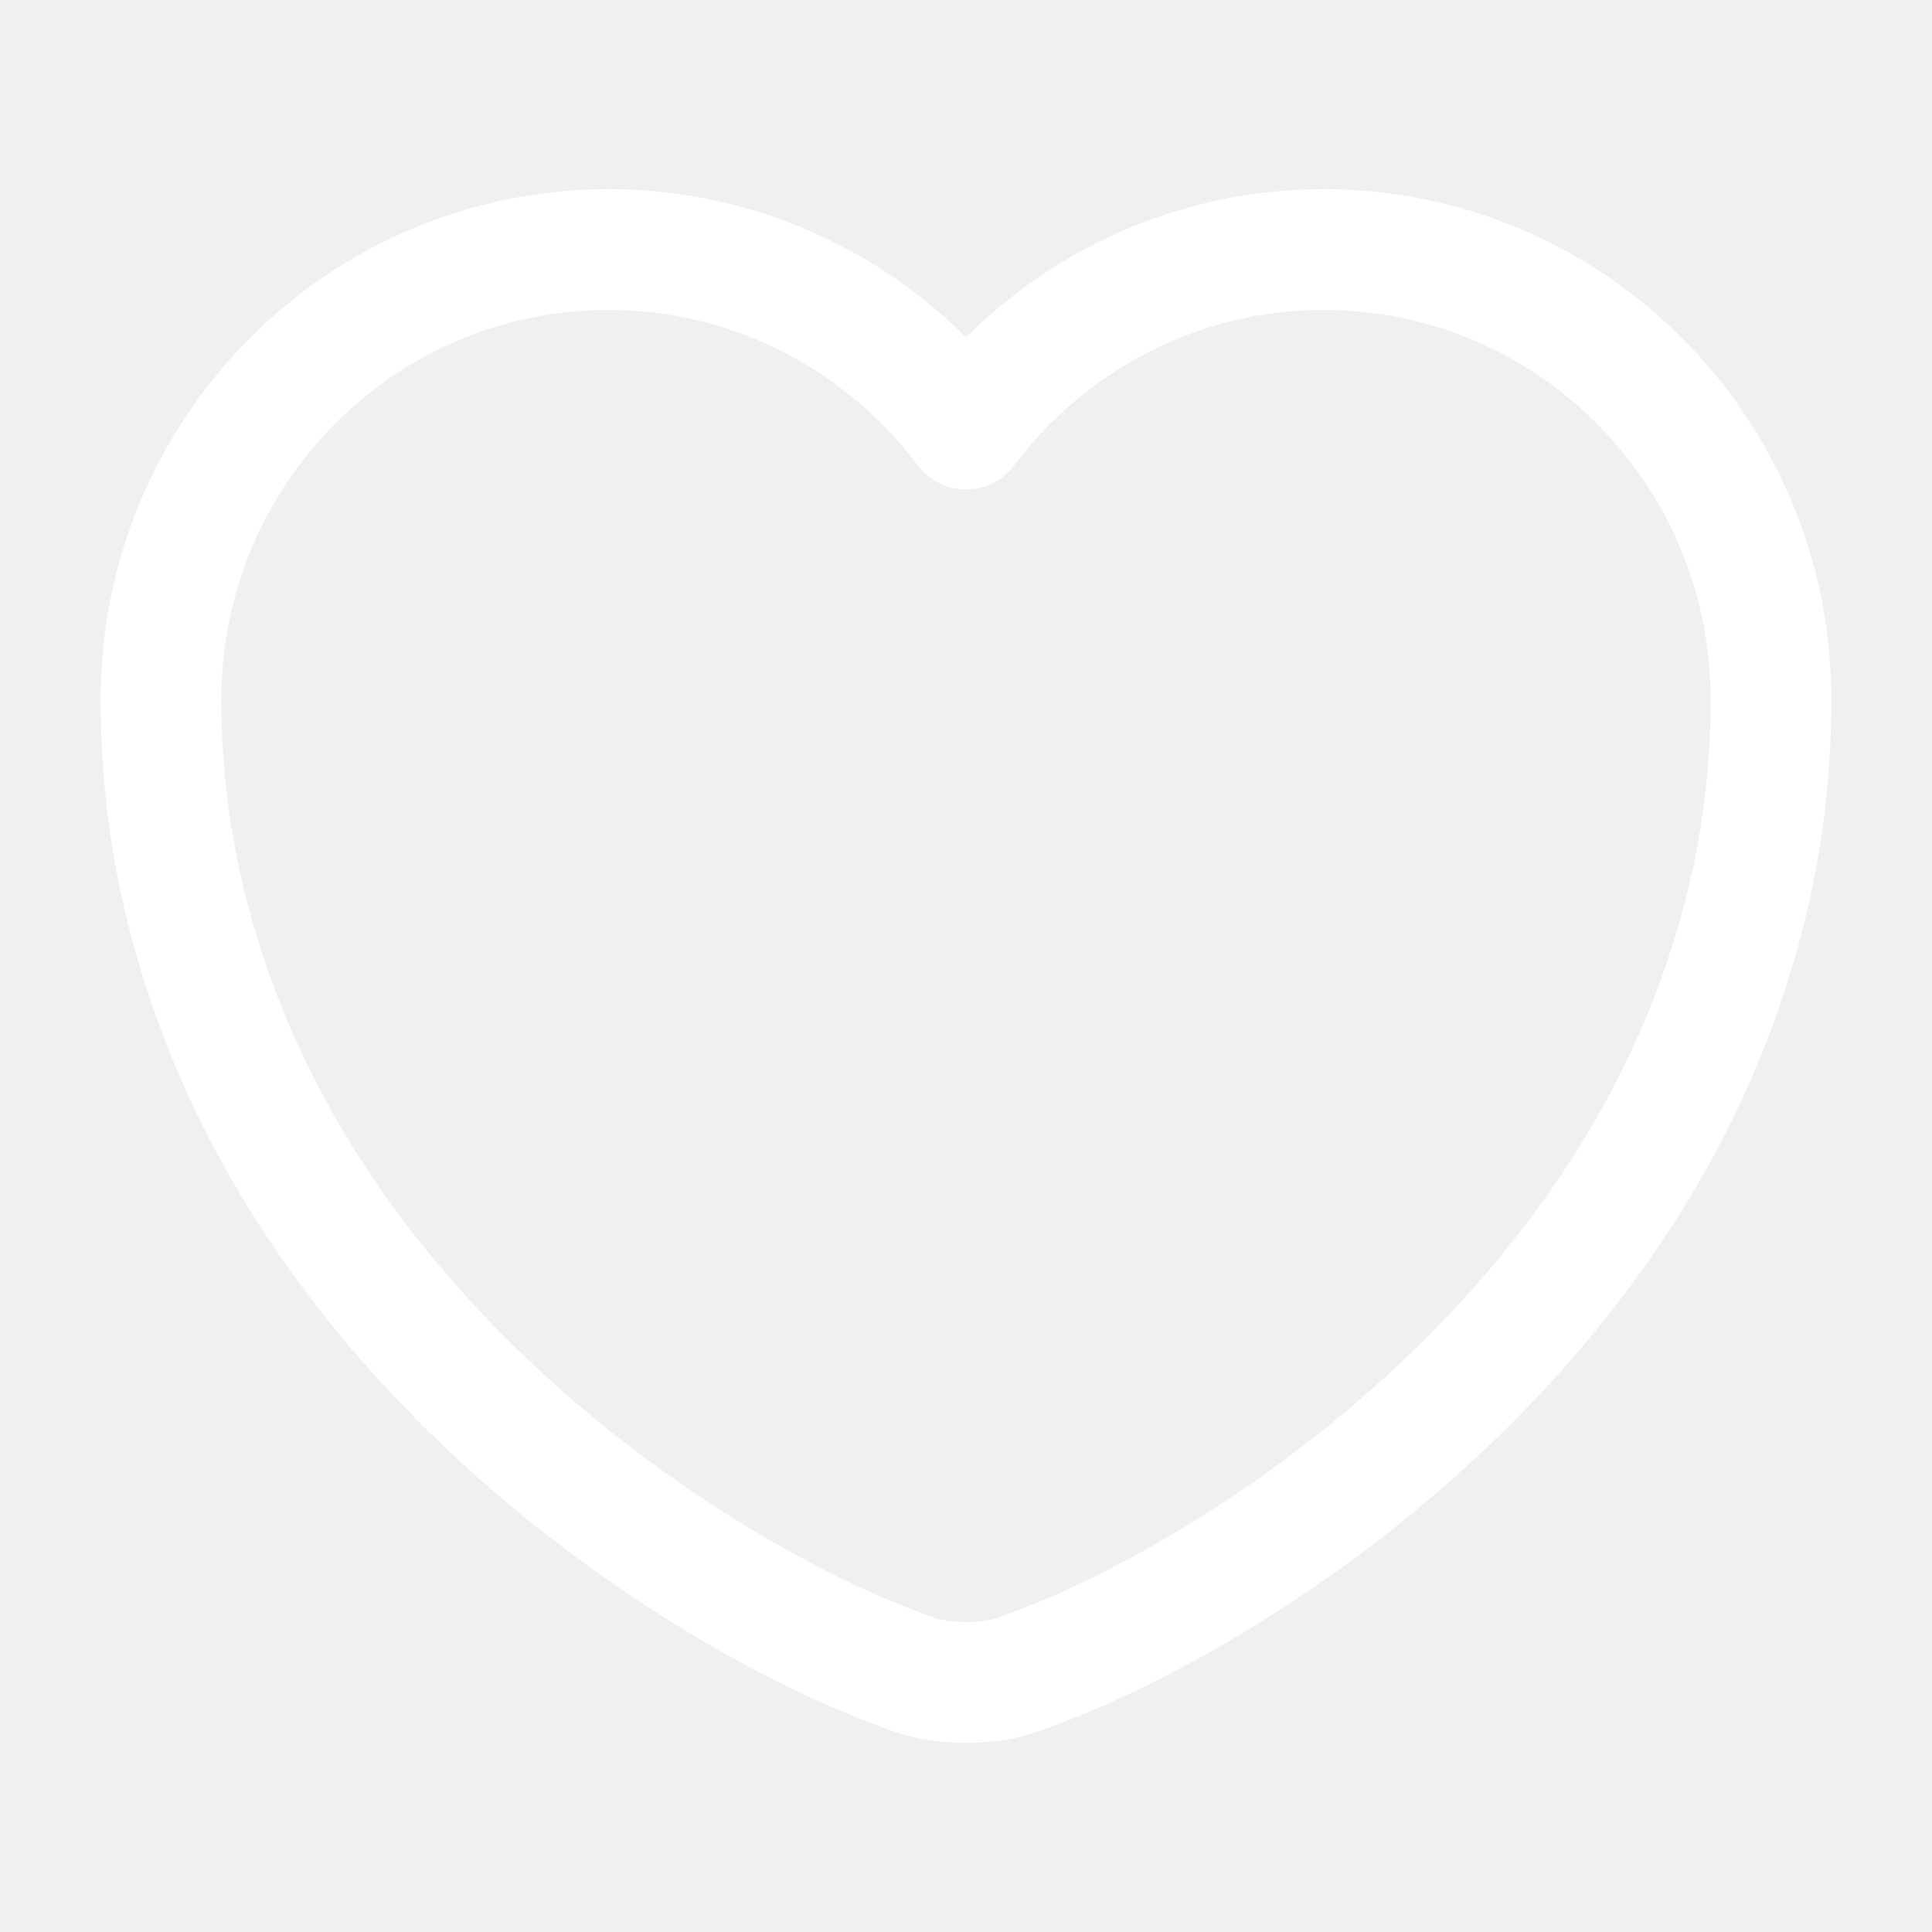
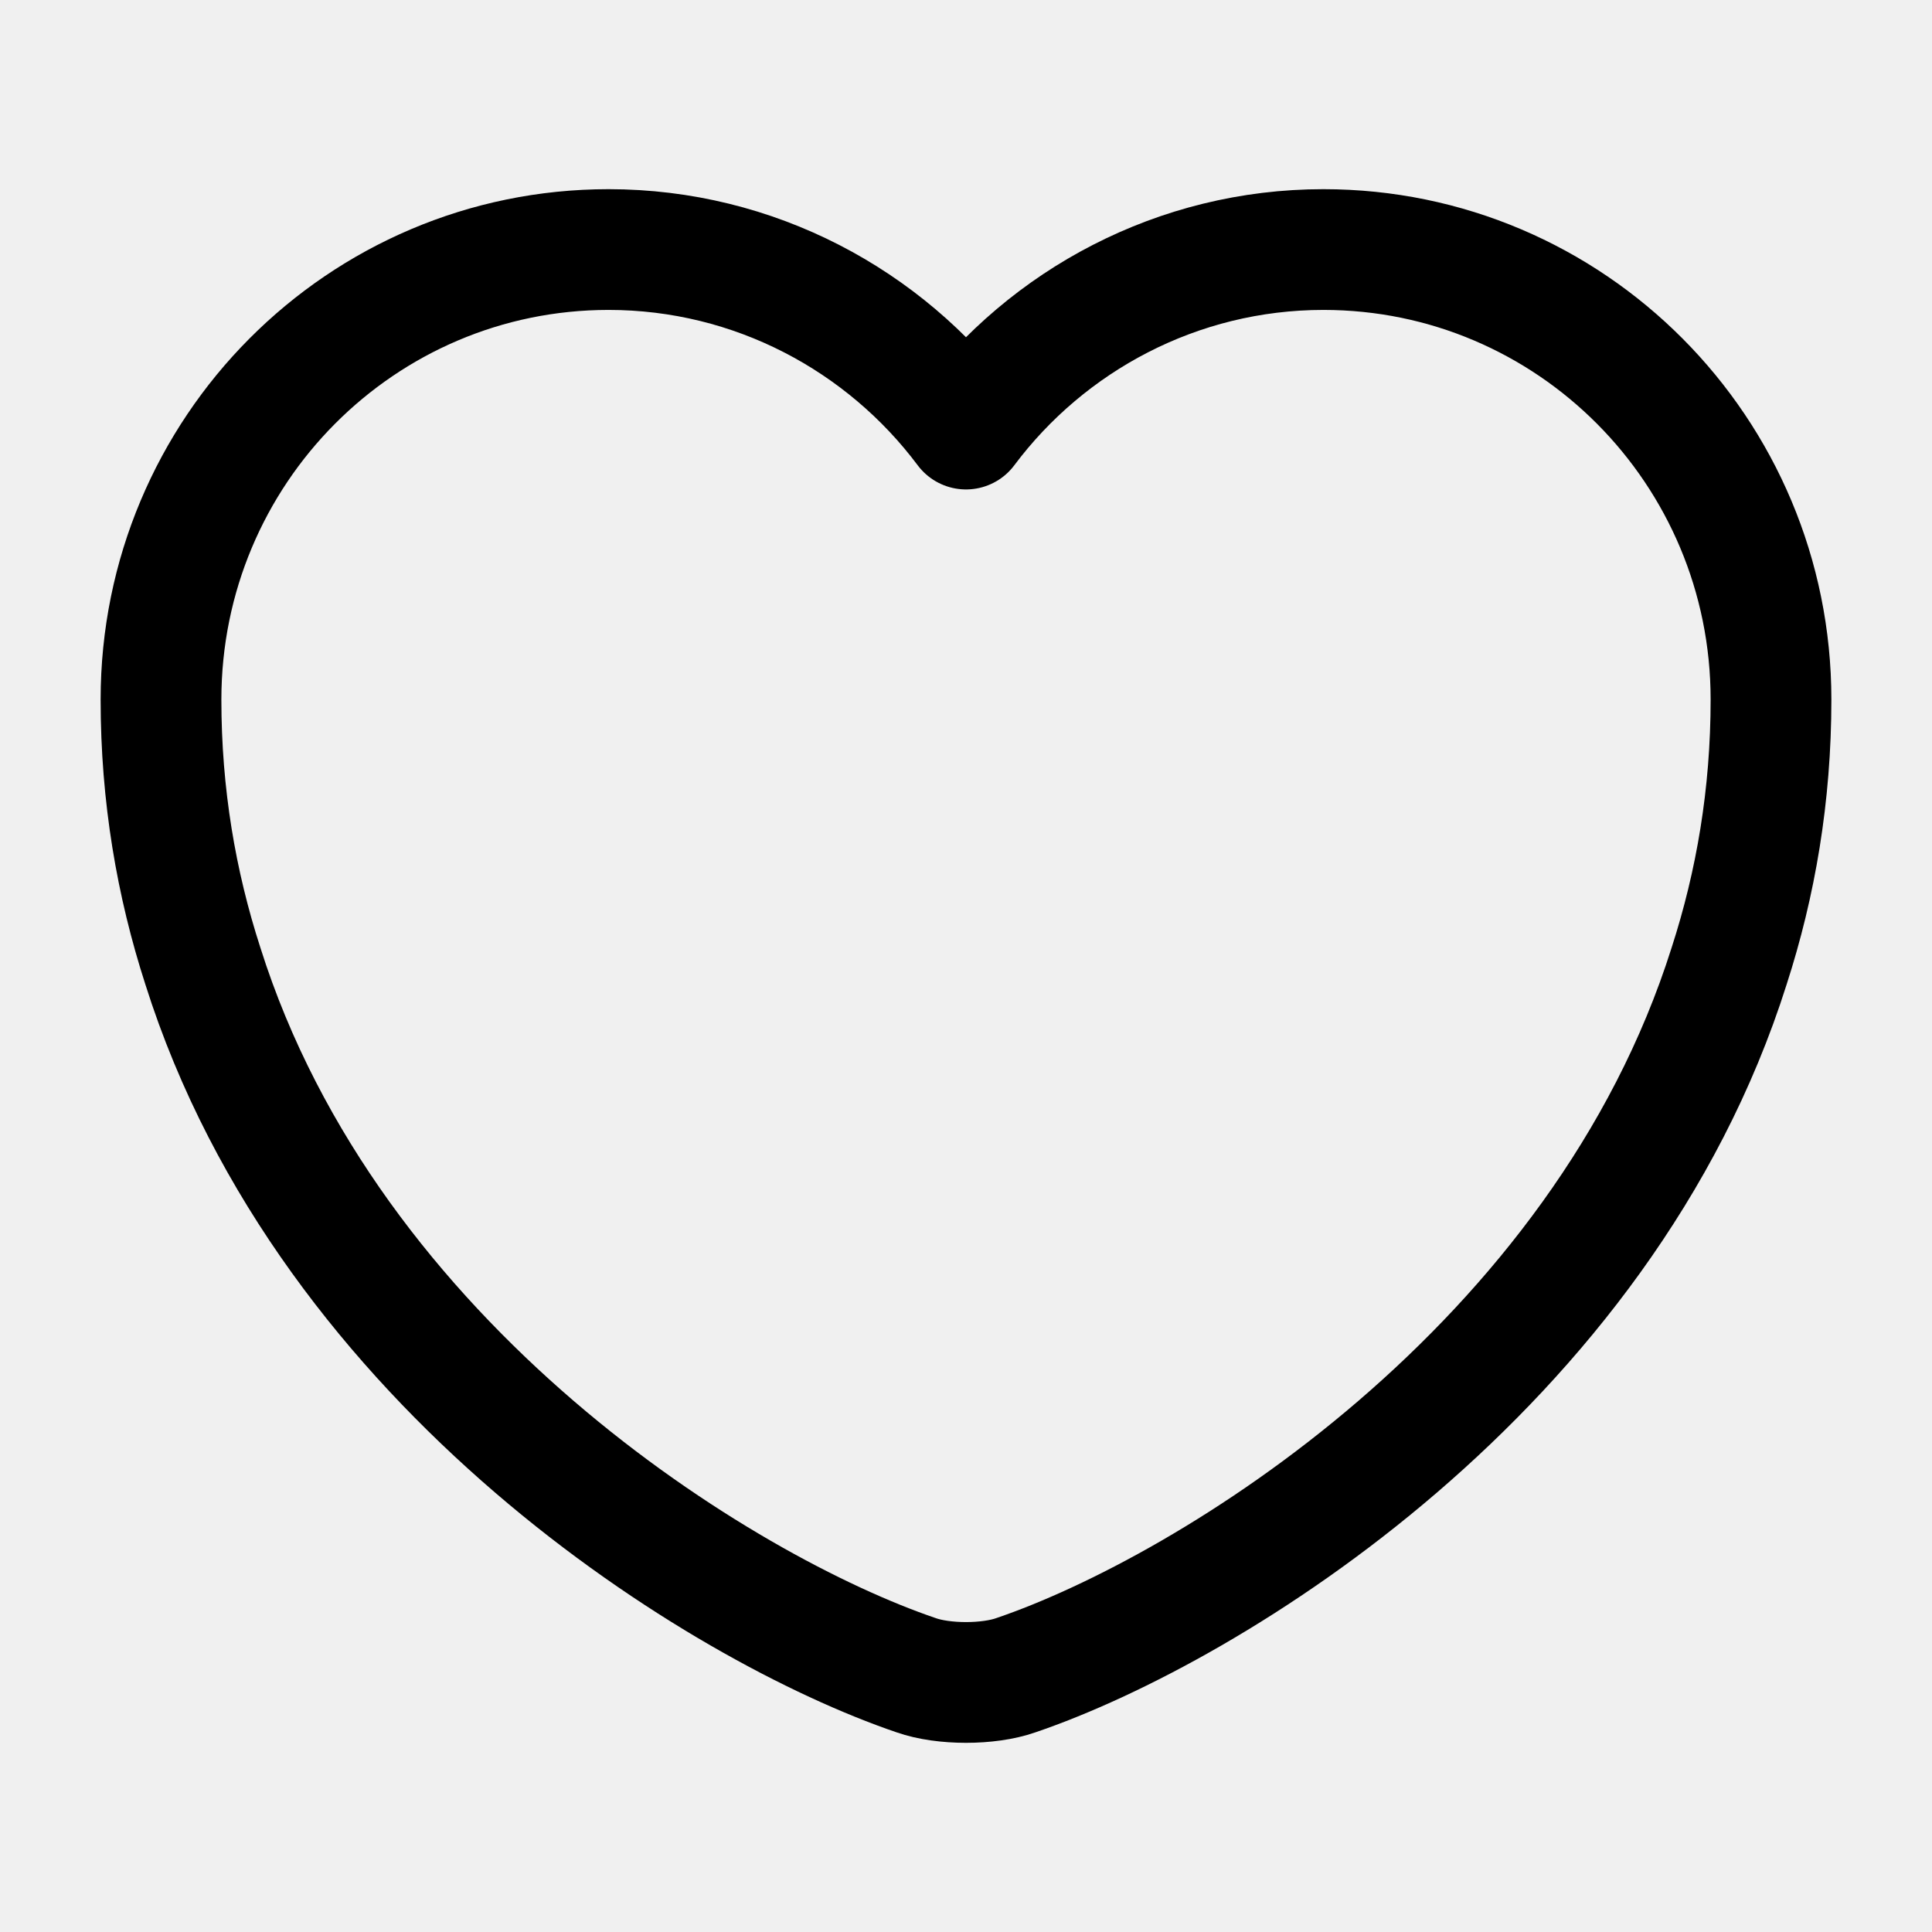
<svg xmlns="http://www.w3.org/2000/svg" width="24" height="24" viewBox="0 0 24 24" fill="none">
-   <path d="M16.44 3.1C14.63 3.1 13.01 3.98 12 5.33C10.99 3.98 9.37 3.1 7.56 3.1C4.49 3.1 2 5.6 2 8.69C2 9.88 2.19 10.98 2.52 12C4.1 17 8.97 19.99 11.38 20.81C11.72 20.93 12.28 20.93 12.62 20.81C15.03 19.99 19.9 17 21.48 12C21.81 10.98 22 9.88 22 8.69C22 5.6 19.51 3.1 16.44 3.1Z" stroke="white" stroke-width="1.5" stroke-linecap="round" stroke-linejoin="round" />
+   <path d="M16.44 3.1C14.63 3.1 13.01 3.98 12 5.33C10.99 3.98 9.37 3.1 7.56 3.1C4.49 3.1 2 5.6 2 8.69C2 9.88 2.19 10.98 2.52 12C4.1 17 8.97 19.99 11.38 20.81C11.72 20.93 12.28 20.93 12.62 20.81C15.03 19.99 19.9 17 21.48 12C21.81 10.98 22 9.88 22 8.69C22 5.6 19.51 3.1 16.44 3.1Z" stroke="#000" stroke-width="1.5" stroke-linecap="round" stroke-linejoin="round" />
</svg>
